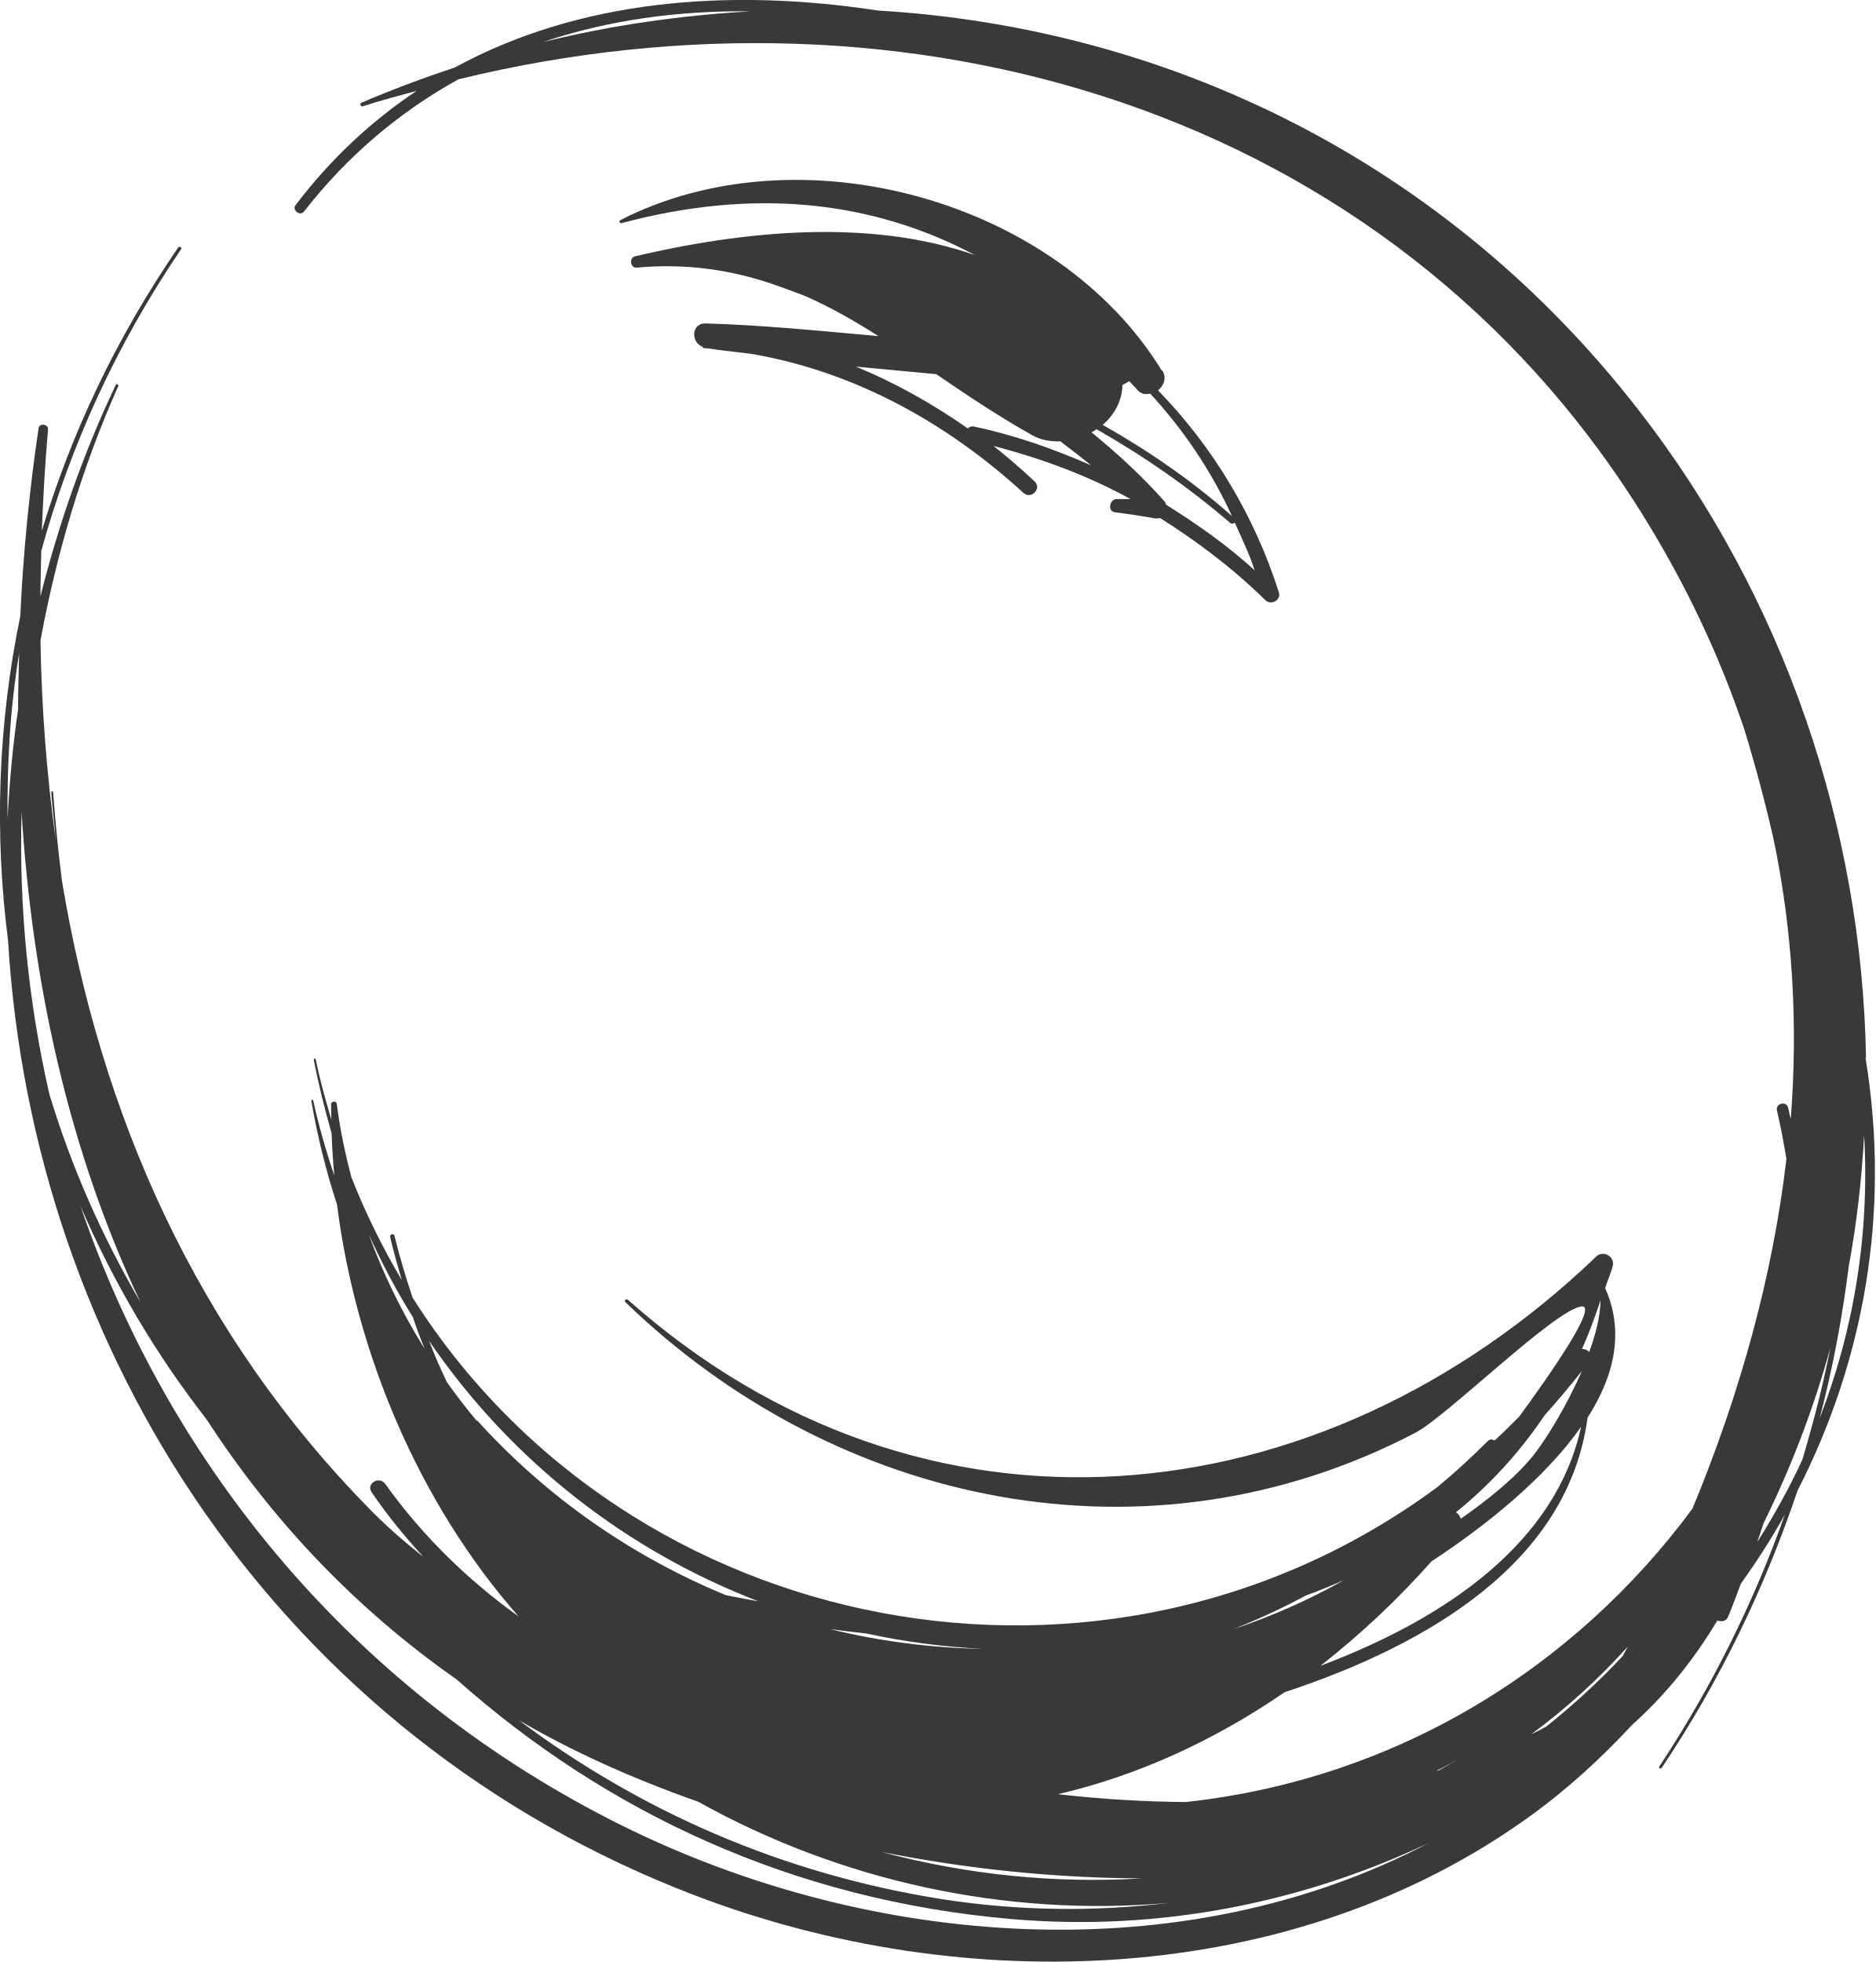
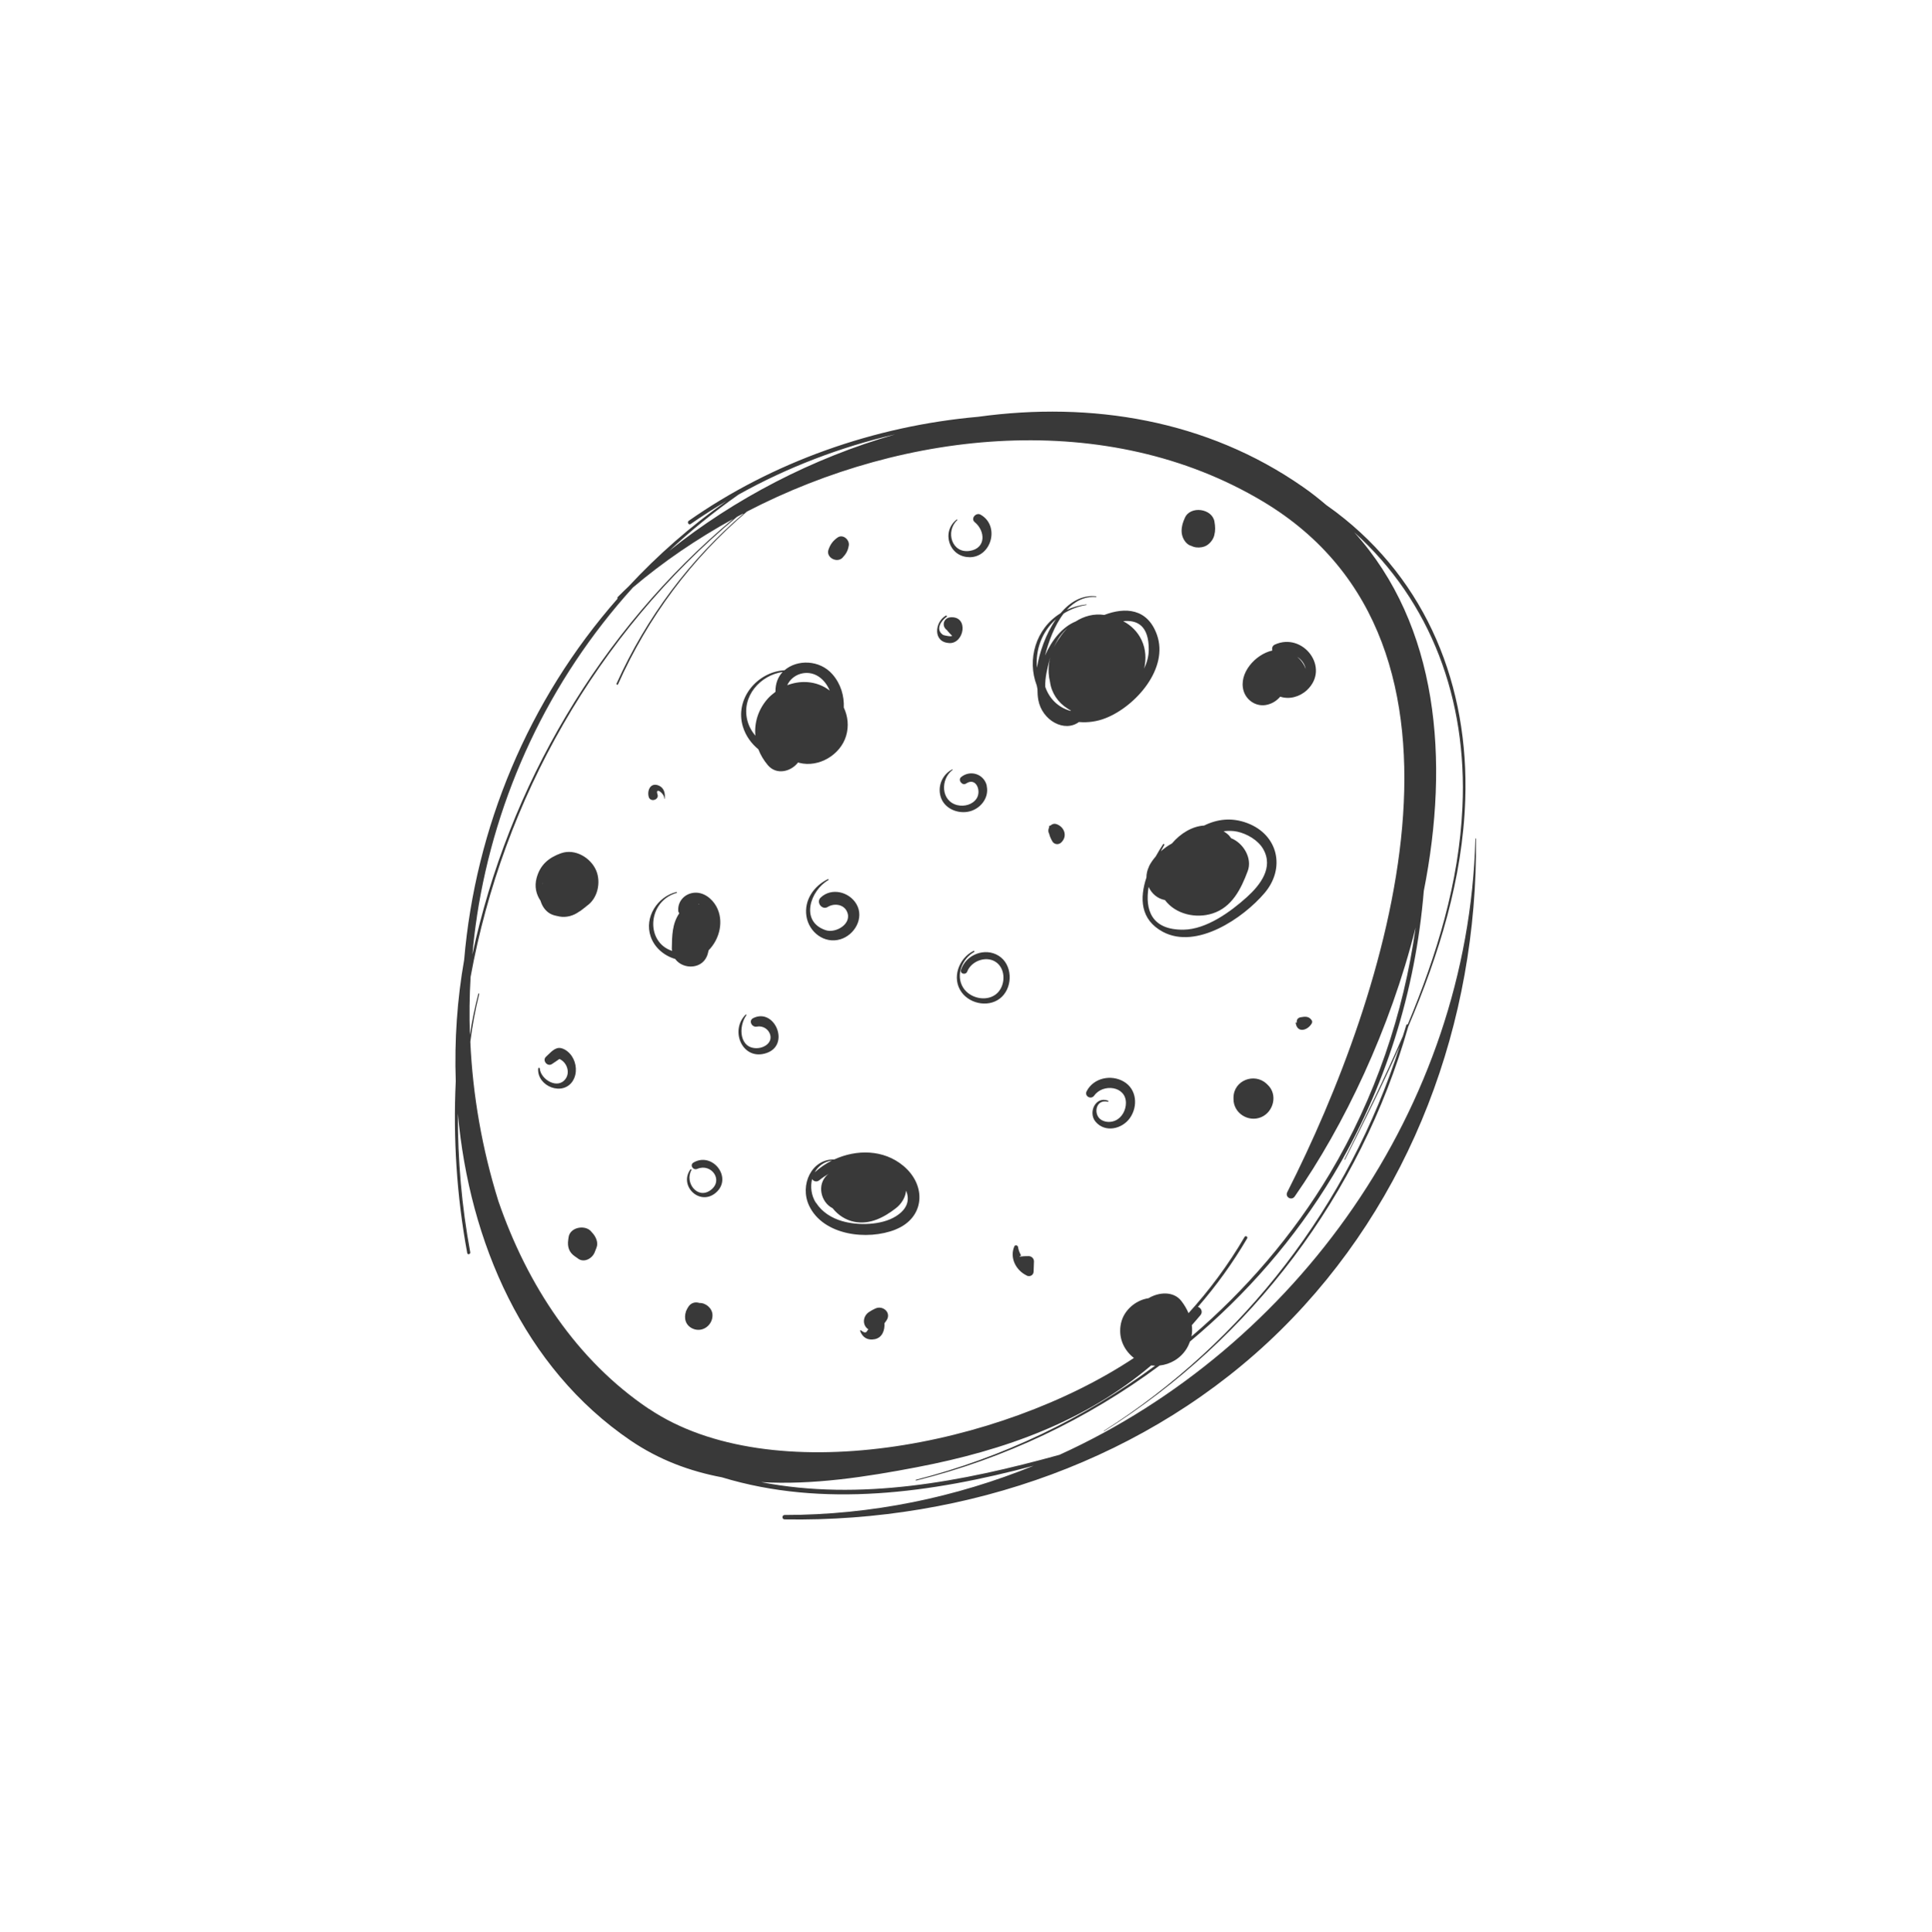
- <svg xmlns="http://www.w3.org/2000/svg" id="Capa_2" data-name="Capa 2" viewBox="0 0 69.51 72.73">
+ <svg xmlns="http://www.w3.org/2000/svg" id="Capa_2" data-name="Capa 2" viewBox="0 0 275.74 275.74">
  <defs>
    <style>
      .cls-1 {
+         fill: none;
+       }
+ 
+       .cls-2 {
        fill: #393939;
      }
    </style>
  </defs>
  <g id="Capa_1-2" data-name="Capa 1">
-     <path class="cls-1" d="M69.16,39.21c-.15-8.52-3.03-17.06-8.43-24.01C53.58,5.99,43.31,1.03,32.54.39,26.96-.46,21.45,0,16.86,2.5c-1.17.39-2.33.82-3.47,1.31-.07.03-.02.16.06.13.66-.22,1.33-.39,1.99-.57-1.65,1.1-3.17,2.5-4.49,4.24-.13.18.17.41.31.24,1.66-2.13,3.6-3.73,5.73-4.91,16.53-4.04,34.44.96,43.89,16.14,1.63,2.62,2.87,5.28,3.77,7.96.41,1.34.77,2.69,1.08,4.05.72,3.45.91,6.92.64,10.39-.04-.14-.06-.28-.1-.42-.07-.27-.48-.15-.41.11.14.6.25,1.19.35,1.79-.51,4.36-1.72,8.7-3.48,12.96-4.35,5.89-10.96,10.03-18.78,10.88-1.56-.01-3.15-.11-4.74-.29,2.97-.69,5.81-2,8.4-3.78,5.42-1.79,10.52-4.86,11.23-10.18,1-1.56,1.37-3.2.65-4.8.09-.28.2-.52.28-.81.1-.36-.35-.61-.61-.36-10.24,9.82-24.93,11.34-35.89,1.6-.06-.05-.15.03-.09.09,7.85,7.59,19.4,10.01,29.28,4.84,1.14-.59,5.12-4.52,6.14-4.68.7-.11-1.25,2.66-2.3,4.09-.3.3-.6.6-.91.88-.07-.05-.16-.06-.24.01-.61.61-1.23,1.18-1.87,1.71-12.31,9.11-29.95,5.68-37.99-7.02-.25-.75-.48-1.51-.67-2.29-.02-.1-.18-.06-.16.04.12.54.28,1.07.43,1.6-.71-1.2-1.34-2.47-1.87-3.82-.23-.88-.42-1.78-.54-2.72-.02-.12-.21-.09-.21.03,0,.19.01.38.01.56-.22-.73-.42-1.47-.58-2.23,0-.05-.08-.03-.07.02.18.94.41,1.84.66,2.72.02.52.05,1.04.1,1.57-.3-.9-.57-1.82-.78-2.78,0-.05-.08-.03-.07.02.23,1.33.55,2.61.95,3.83.7,5.5,3.03,11.07,6.73,15.27-1.85-1.33-3.53-2.94-4.94-4.91-.22-.31-.72-.02-.51.3.59.87,1.24,1.66,1.92,2.4-.71-.56-1.36-1.13-1.93-1.71-6.53-6.62-10.02-14.7-11.46-23.32-.14-1.1-.25-2.2-.33-3.31,0-.05-.07-.05-.07,0,.04.6.12,1.2.17,1.8-.34-2.45-.53-4.93-.57-7.43.59-3.18,1.51-6.35,2.88-9.42.03-.06-.06-.12-.09-.05-1.21,2.55-2.12,5.17-2.79,7.83,0-.56.02-1.12.03-1.68,1.06-3.85,2.77-7.63,5.18-11.18.05-.07-.06-.13-.11-.06-2.29,3.34-3.96,6.88-5.05,10.5.05-1.25.12-2.51.23-3.76.02-.2-.32-.25-.35-.05-.34,2.29-.57,4.63-.68,6.98-.83,4.01-.96,8.07-.45,12.03.91,15.24,10.05,29.5,25.48,35.39,9.95,3.8,22.13,3.44,30.96-2.97,1.38-1,2.62-2.14,3.75-3.36,1.23-1.1,2.28-2.4,3.16-3.87.15.06.33.03.4-.14.17-.4.31-.81.47-1.22.59-.83,1.14-1.68,1.63-2.56-1.15,3.25-2.71,6.39-4.65,9.33-.04.06.05.11.09.05,2.16-3.22,3.82-6.68,5.03-10.27,2.44-4.76,3.47-10.26,2.52-16.06ZM20.12,1.56c2.43-.82,5.02-1.17,7.69-1.14-2.57.15-5.14.51-7.69,1.14ZM59.32,48.21c-.01.57-.17,1.23-.42,1.91-.07-.08-.17-.12-.27-.11.26-.57.48-1.18.69-1.81ZM57.25,52.46c.47-.52.93-1.07,1.38-1.64-.58,1.33-1.37,2.62-1.89,3.24-.69.82-1.65,1.57-2.6,2.24-.03-.11-.09-.19-.18-.24,1.24-1,2.35-2.2,3.29-3.6ZM53.07,57.87c2.08-1.37,4.21-3.1,5.53-4.98-.93,4.27-4.94,7.08-9.66,8.86,1.48-1.16,2.87-2.46,4.13-3.89ZM48.41,59.14c.48-.17.95-.37,1.41-.57-1.33.75-2.72,1.36-4.13,1.83.92-.36,1.82-.78,2.72-1.26ZM.67,26.3c-.2,1.35-.32,2.71-.39,4.07-.02-2.04.09-4.1.43-6.15-.02.69-.04,1.39-.04,2.08ZM42.32,69.63c-3.24.2-6.51-.14-9.65-.98,3.15.63,6.43.97,9.65.98ZM32.1,60.55c1.42.31,2.87.5,4.32.57-1.91-.03-3.81-.28-5.66-.73.44.06.89.11,1.34.16ZM13.66,45.74c.49,1.08,1.03,2.11,1.64,3.08.13.4.28.78.43,1.17-.82-1.32-1.52-2.74-2.07-4.25ZM17.67,52.67c-.39-.46-.76-.95-1.11-1.44-.24-.5-.46-1.01-.66-1.53,3.08,4.51,7.38,7.8,12.21,9.66-.41-.07-.81-.15-1.21-.23-3.47-1.43-6.63-3.62-9.21-6.47ZM25.88,66.79c5.29,2.95,11.42,4.28,17.42,3.75-2.72.33-5.52.3-8.33-.13-6.04-.95-11.29-3.31-15.75-6.65,1.94,1.14,4.19,2.16,6.66,3.03ZM.8,30.1c.39,6.35,1.76,12.59,4.41,18.18-1.43-2.45-2.57-5.03-3.38-7.72-.78-3.41-1.13-6.92-1.03-10.46ZM23.07,67.68c-9.9-4.91-16.79-13.32-20.09-22.98,1.21,2.81,2.77,5.47,4.68,7.92,2.38,3.67,5.43,6.95,9.27,9.64,5.51,4.9,12.43,8.18,20.58,8.88,5.46.47,10.77-.61,15.46-2.83-9.21,4.84-20.76,3.9-29.9-.63ZM53.35,65.62s-.09.02-.13.03c.28-.13.54-.28.81-.43-.23.13-.45.27-.68.39ZM60.16,61.37c-.88.94-1.83,1.82-2.85,2.63-.18.1-.37.2-.56.29,1.29-.95,2.49-2.04,3.58-3.25-.06.11-.12.22-.18.33ZM65.14,57.13c.08-.23.15-.45.23-.68,1.03-2.09,1.86-4.27,2.47-6.5-.27,1.4-.63,2.78-1.04,4.16-.48,1.04-1.04,2.05-1.65,3.02ZM67.44,52.58c.49-1.86.84-3.74,1.08-5.64.3-1.61.48-3.23.57-4.86.21,3.73-.4,7.27-1.65,10.5ZM43.06,13.74c-3.89-6.36-13.44-8.97-20.07-5.58-.06.03-.02.13.05.11,4.87-1.3,9.25-.86,13.1,1.19-3.91-1.38-8.6-.9-12.6.04-.23.05-.19.44.06.42,1.89-.17,3.5.1,4.98.59.44.16.88.31,1.3.48.93.41,1.81.92,2.68,1.47-2.13-.19-4.27-.41-6.4-.47-.55-.02-.56.71-.11.87,0,.01,0,.03-.01.04.04,0,.08,0,.12.01,0,0,0,0,0,0,.14,0,.27.04.4.05.43.06.86.1,1.3.16,3.79.65,7.22,2.54,10.07,5.15.28.26.69-.15.42-.42-.5-.47-1.01-.91-1.53-1.32,1.8.47,3.5,1.1,5.08,1.97-.17,0-.34,0-.51,0-.27,0-.35.45-.07.49.5.06,1.01.14,1.51.23.06,0,.11,0,.16-.02,1.38.87,2.7,1.86,3.91,3.05.21.2.59,0,.5-.29-.91-2.85-2.44-5.39-4.48-7.49.21-.17.33-.46.16-.74ZM36.09,15.81c-.09-.02-.16.02-.22.07-1.32-.92-2.69-1.69-4.15-2.29.99.09,1.98.19,2.98.28,1.13.77,2.3,1.56,3.57,2.27.32.18.68.23,1.03.22.38.29.76.58,1.14.89-1.39-.61-2.83-1.12-4.35-1.44ZM45.76,19.36c.26.59.54,1.16.74,1.78-1.02-.93-2.13-1.71-3.28-2.43-.02-.03-.02-.07-.04-.1-.81-.92-1.73-1.77-2.72-2.58.06-.04.12-.08.18-.12,1.72.98,3.38,2.12,4.95,3.47.07.06.14.03.18-.02ZM45.66,19.13c-1.49-1.32-3.11-2.43-4.79-3.38.45-.39.72-.91.73-1.48.09-.04.17-.09.25-.14.1.11.2.2.3.32.14.16.31.18.48.14,1.24,1.35,2.26,2.86,3.03,4.54Z" />
+     <path class="cls-2" d="M148.13,98.39c0,.54.03,1.06.12,1.55.54,2.94,3.74,4.68,5.8,3.15,1.26.11,2.58-.06,3.83-.56,4.23-1.67,9.05-7.07,7.3-11.92-1.35-3.76-4.53-3.95-7.51-2.81-1.46-.22-2.88.16-4.08.93-1.91.78-3.43,2.68-4.38,4.87.49-1.93,1.33-4.29,2.67-6.01.93-.57,1.99-1.01,3.23-1.21.04,0,.03-.08-.01-.08-1.03.12-1.95.4-2.78.77,1.09-1.18,2.46-1.95,4.18-1.83.06,0,.06-.09,0-.1-2.04-.22-3.74.83-5.09,2.43-3.54,2.18-4.8,6.62-3.38,10.31.03.17.06.34.1.51ZM164.02,92.75c0,.92-.25,1.84-.66,2.72.31-1.34.26-2.75-.36-4.07-.57-1.21-1.51-2.12-2.63-2.71,2.04-.21,3.67.68,3.65,4.06ZM152.46,89.64c-.43.42-.83.89-1.15,1.4-.33.44-.61.91-.84,1.4.47-1.09,1.09-2.06,2-2.8ZM149.85,94.2c.16-.59.36-1.16.59-1.7-.7,1.49-.93,3.19-.52,4.85.21,1.6,1.15,2.96,2.48,3.8.16.12.34.21.51.31-.02.01-.05.03-.07.04-1.71-.47-3.01-1.71-3.6-3.44-.04-1.29.29-2.63.62-3.87ZM150.77,88.41c-1.45,2.09-2.38,4.78-2.71,6.93-.24-2.54.7-5.15,2.71-6.93ZM140.9,112.22c-.37-1.7-2.35-2.35-3.67-1.27-.51.42.16,1.29.71.92,1.43-.95,2.21,1.06,1.5,2.14-.58.88-1.75,1.18-2.74.95-2.38-.57-2.45-3.7-.69-5.04.04-.03,0-.09-.04-.07-1.39.71-2.11,2.31-1.68,3.85.46,1.65,2.26,2.48,3.87,2.21,1.71-.28,3.12-1.92,2.72-3.7ZM138.4,79.56c3.19.02,4.4-4.52,1.6-6.08-.65-.36-1.45.56-.83,1.07,1.5,1.23,1.67,3.71-.68,4.1-2.6.43-3.55-2.79-1.81-4.39.05-.04-.02-.13-.07-.09-2.27,1.75-1.1,5.36,1.79,5.38ZM164.06,123.72c-.26.52-.37,1.05-.37,1.56-.98,2.95-.9,6.03,2.35,7.77,4.82,2.57,11.47-1.96,14.52-5.55,2.99-3.52,1.96-8.29-2.45-9.97-2.23-.85-4.32-.58-6.18.34-1.69.1-3.36,1.1-4.6,2.56-.58.31-1.1.69-1.59,1.12.17-.32.34-.63.5-.91.06-.11-.1-.2-.17-.1-.35.53-.71,1.12-1.06,1.75-.37.43-.71.9-.97,1.43ZM166.34,128.52c1.53,2.03,4.41,2.66,6.77,1.91,2.8-.89,4.09-3.51,5.04-6.06.69-1.83-.63-4.01-2.37-4.69-.1-.13-.19-.27-.31-.4-.24-.24-.5-.42-.76-.6.62-.07,1.26-.08,1.94.06,1.39.3,2.97,1.21,3.7,2.47,1.54,2.65-.41,5.15-2.31,6.87-2.33,2.1-5.77,4.61-9.05,4.66-4.64.06-5.52-2.9-4.99-6.11.43.96,1.29,1.7,2.34,1.88ZM137.21,138.47c-.18.58.68.79.89.25.57-1.48,2.61-2.27,4-1.42,1.62.99,1.5,3.64.05,4.7-1.44,1.06-3.72.49-4.64-1-1.1-1.78-.13-4.11,1.58-5.08.1-.06.01-.2-.09-.15-2.11,1.04-3.17,3.9-1.7,5.91,1.29,1.77,4.15,2.22,5.76.63,1.59-1.56,1.49-4.61-.46-5.84-1.96-1.24-4.7-.17-5.38,2ZM107.54,145.37c-.71.35-.19,1.35.51,1.21.85-.17,1.72.35,1.93,1.22.26,1.08-.83,1.79-1.77,1.85-2.66.18-2.83-3.07-1.64-4.7.05-.06-.05-.13-.11-.08-2.31,2.3-.43,6.65,2.99,5.48,3.43-1.17,1.14-6.51-1.92-4.98ZM117.17,128.16c-.69.66.2,1.84,1.02,1.33.87-.54,2.22-.41,2.72.62.86,1.76-1.57,3.19-3.02,2.7-3.72-1.24-2.19-5.68.38-7.15.09-.05.01-.18-.08-.13-1.99.98-3.4,2.99-3.05,5.28.35,2.28,2.57,4,4.86,3.3,2.04-.62,3.42-3.05,2.29-5.01-1.04-1.79-3.59-2.41-5.12-.94ZM160.47,154.44c-1.81-1.07-4.32-.55-5.31,1.35-.38.72.62,1.28,1.08.63,1.24-1.74,4.54-1.37,4.52,1.07,0,1.01-.56,2.08-1.51,2.5-.61.27-1.33.27-1.93-.05-1.29-.68-.93-3.07.85-2.63.1.02.13-.11.04-.15-1.78-.7-2.88,1.67-1.8,2.98,1.36,1.64,3.81,1.07,4.92-.51,1.17-1.66.99-4.1-.86-5.19ZM127.86,175.55c4.21-1.68,4.47-6.31,1.11-9.1-2.83-2.35-6.68-2.36-9.86-.9-3.24-.09-4.98,3.66-3.58,6.61,2.03,4.26,8.34,4.98,12.32,3.4ZM118.79,165.7c-.9.45-1.73,1.02-2.47,1.69.49-.87,1.32-1.53,2.47-1.69ZM116.5,171.75c-.67-1.04-.82-2.3-.55-3.4.19.31.65.48,1.02.17.44-.36.91-.67,1.4-.96-.09.07-.19.13-.27.21-1.49,1.36-.92,3.89.78,4.74.77.98,1.88,1.7,3.1,1.94,2.21.44,4.23-.62,5.92-1.93.82-.63,1.38-1.56,1.47-2.52.52,1.24.28,2.58-1.47,3.67-2.07,1.29-5.43,1.33-7.66.68-1.49-.43-2.87-1.28-3.72-2.61ZM99.03,165.98c-.61.35-.07,1.17.53.91,1.98-.85,3.8,1.62,1.91,3.03-1.88,1.4-3.75-1.09-2.75-2.85.06-.1-.09-.18-.15-.09-1.67,2.35,1.34,5.24,3.61,3.34,2.51-2.11-.43-5.91-3.15-4.34ZM81.79,154.31c.66-1.05.53-2.51-.15-3.52-.35-.52-.91-1-1.54-1.14-.88-.19-1.54.7-2.14,1.23-.57.51.17,1.46.82,1.06.38-.24.73-.49,1.09-.74,1.02.43,1.57,1.84.9,2.81-1.12,1.62-3.58.11-3.7-1.44-.01-.15-.22-.15-.23,0-.18,2.54,3.53,4.01,4.95,1.75ZM93.88,113.43c-.4-1.15,1.02-.16.96.61,0,.03.05.04.06,0,.12-.8-.11-1.63-.95-1.92-1.09-.37-1.57.74-1.33,1.65.22.82,1.53.45,1.26-.35ZM146.59,182.13c.45.21.97-.04.99-.57.02-.49.04-.98.05-1.47,0-.4-.34-.73-.74-.74-.44,0-.85.01-1.29.07-.01-.04-.03-.08-.04-.12.08.12.25.01.19-.12-.2-.37-.34-.75-.4-1.16-.05-.23-.43-.3-.52-.07-.7,1.63.21,3.43,1.77,4.17ZM150.85,117.67c-.35-.12-.66,0-.88.22-.06-.03-.14-.03-.16.06-.02.08-.02.15-.03.22-.13.28-.14.6.02.88.09.37.25.73.46,1.09.27.45.88.51,1.25.16.95-.89.48-2.23-.66-2.63ZM135.51,91.82c2.19.12,2.85-3.9.19-3.68-.99.08-1.31,1.26-.49,1.83-.06-.04.73.86.74.79-.03.21-1.2-.03-1.33-.13-1.14-.8-.16-2.08.53-2.55.11-.08.01-.25-.11-.18-1.61.93-1.85,3.79.47,3.91ZM120.3,79.62c.47-.49.75-.96.87-1.63,0,0,0,0,0,0,.24-.84-.79-1.82-1.6-1.23-.65.47-.99.93-1.27,1.69-.43,1.15,1.21,2,2.01,1.17ZM185.68,145.25c-.43.08-.58.43-.52.77h-.05c-.02-.07-.12-.04-.11.03.22,1.53,1.72,1.07,2.29.08.08-.13.09-.32,0-.45-.41-.61-.95-.55-1.62-.43ZM125,186.82c-.34.16-.64.32-.95.53-.88.6-.98,1.91,0,2.5-.29-.17-.15.88-1.1.11-.06-.05-.18,0-.14.08.35.94,1.08,1.37,2.08,1.17,1.08-.21,1.46-1.28,1.39-2.27.11-.16.24-.31.34-.48.65-1.09-.6-2.12-1.63-1.63ZM99.84,186.03c-.51-.15-1.07-.06-1.46.42-.06.07-.1.15-.15.23-.03.04-.05.08-.08.12-.06.11-.11.22-.16.33-.01.04-.05.07-.05.11,0,0,0,.01,0,.02-.32.94-.08,2,1.01,2.46,1.38.58,2.82-.53,2.78-1.97-.03-.97-.97-1.75-1.88-1.71ZM120.81,105.06c.41-1.39.25-2.8-.33-4.03.06-1.68-.42-3.37-1.62-4.75-1.83-2.1-5.05-2.15-6.85-.58-3.91.23-7.14,4.08-5.94,8.05.41,1.34,1.21,2.41,2.21,3.24.31.8.76,1.56,1.35,2.26,1.24,1.46,3.31.93,4.32-.39.06.02.11.05.18.06,2.77.71,5.88-1.14,6.68-3.86ZM110.72,98.78c-.41.31-.81.64-1.15,1.03-1.35,1.56-1.88,3.42-1.72,5.24-.54-.66-.96-1.41-1.16-2.25-.82-3.4,1.86-6.39,5.06-6.86-.66.69-1.05,1.65-1.03,2.83ZM112.4,97.84c.71-1.61,2.84-2.32,4.47-1.25.73.48,1.25,1.2,1.6,2.01-.23-.17-.47-.34-.73-.48-1.69-.93-3.63-.94-5.35-.28ZM181.02,100.6c.76-.21,1.3-.59,1.77-1.13,1.29.43,2.78.03,3.81-.93,3.41-3.18-.57-8.35-4.59-6.5-.35.16-.43.52-.35.84-2.45.55-4.84,3.28-4.1,5.76.44,1.46,1.96,2.37,3.45,1.96ZM186.44,95.53c-.24-.67-.66-1.28-1.23-1.75.65.4,1.1,1.04,1.23,1.75ZM101.06,136.16c.04-.16.08-.32.12-.48,1.6-1.62,2.22-4.25,1.09-6.28-.63-1.13-1.85-2.08-3.21-1.93-1.36.15-2.36,1.29-2.21,2.65.01.12.09.18.14.27-1.02,1.51-1.04,3.18-1.07,5.08,0,.11.04.2.05.3-3.86-1.24-3.53-7.1.64-8.28.08-.02.05-.15-.04-.13-2.71.67-4.61,3.61-3.67,6.35.54,1.59,1.92,2.75,3.5,3.21,1.13,1.57,4.05,1.53,4.66-.76ZM99.75,129.08s.07.05.1.07c-.05-.02-.1-.03-.15-.04.01,0,.03-.02.04-.03ZM180.85,154.74c-1.75-1.62-4.7-.49-4.73,1.96v.2c-.02,2.04,2.12,3.38,3.95,2.61,1.78-.75,2.41-3.24.92-4.63-.05-.05-.1-.09-.15-.14ZM80.11,121.82c-1.77.64-2.98,1.65-3.49,3.52-.34,1.24-.07,2.36.57,3.29,0,.01,0,.03.01.04l-.03-.03s.03.05.04.08c.2.62.56,1.19,1.13,1.6.35.25.76.38,1.17.46.09.03.19.04.28.06.03,0,.06.01.09.02.95.18,2.01-.1,2.81-.7.06-.03.12-.06.17-.09.25-.19.5-.38.74-.57.08-.06.12-.1.16-.14,1.59-1.07,2.07-3.39,1.36-5.07-.77-1.82-3.02-3.18-5.02-2.46ZM77.48,126.13s-.04.08-.06.12c0,0,0-.01,0-.02.14-.28.16-.31.06-.1ZM84.39,175.81c-.89-.99-3.02-.58-3.21.85l-.05.36c-.14,1,.11,1.79.96,2.37.12.08.23.16.35.24.86.75,2.1.11,2.47-.83.09-.22.18-.44.26-.67.28-.7-.08-1.52-.54-2.04-.08-.09-.17-.19-.25-.28ZM169.9,77.87s.09.04.13.06c0,0,0-.01.01-.02.45.25,1,.32,1.54.22.05,0,.09-.02.14-.03.78-.15,1.46-.91,1.65-1.65.18-.7.15-1.27.03-1.97-.31-1.88-3.44-2.32-4.22-.55-.29.65-.47,1.18-.47,1.9,0,.78.44,1.7,1.17,2.04ZM210.66,119.78c-1.06,38.43-25.62,72.59-59.39,87.94-13.87,3.84-28.47,6.64-42.6,3.9,7.38.43,14.99-.74,22.28-2.14,12.62-2.42,24.02-6.56,33.41-14.52.19.02.38.03.57.03-10.17,7.55-21.8,13.13-34.15,16.29-.07.02-.04.13.03.11,12.6-3.12,24.44-8.75,34.76-16.42,1.54-.17,2.99-1.01,3.85-2.4.21-.34.36-.68.49-1.03,8.01-6.69,14.97-14.65,20.42-23.7,7.49-12.41,11.78-26.38,12.96-40.63,3.71-18.7,2.09-37.89-9.94-51.22,11,9.91,16.15,23.91,15.46,39.2-.49,10.85-3.66,21.14-7.81,31.08-.08-.03-.18,0-.21.1-.15.53-.33,1.05-.49,1.57-2.57,5.98-5.47,11.83-8.33,17.6-.02.04.04.08.07.04,2.67-5.31,5.37-10.71,7.82-16.21-7.27,22.66-22.11,42.1-42.25,54.93-.03.02,0,.07.03.05,21.11-13.27,36.58-33.75,43.42-57.74,4.41-10.35,7.77-21.1,8.15-32.44.55-16.14-5.41-31.17-18.45-41.05-.45-.34-.92-.66-1.38-1-1.06-.9-2.16-1.78-3.35-2.6-13.73-9.58-30.21-12.24-46.38-10.01-14.82,1.31-29.38,6.47-41.31,14.85-.28.2-.01.66.27.46,1.66-1.16,3.37-2.24,5.11-3.28-5.16,3.62-9.82,7.72-13.97,12.19-.52.5-1.05,1-1.55,1.51-.07.08-.06.16-.02.23-12.77,14.52-20.3,32.73-21.91,51.58-.99,5.6-1.4,11.44-1.2,17.33-.38,8.16.13,16.4,1.64,24.54.05.28.48.16.43-.12-1.22-6.57-1.79-13.19-1.77-19.8,1.65,18.33,9.39,36.28,24.64,46.66,4.1,2.79,8.5,4.41,13.06,5.27,14.46,4.4,29.97,2.23,44.51-1.65-11.1,4.51-23.11,7.03-35.55,7.03-.41,0-.41.63,0,.63,25.98.44,52.08-8.58,70.75-26.95,18.77-18.48,28.19-44.09,27.97-70.22,0-.07-.11-.07-.12,0ZM105.46,70.61c6.97-3.89,14.52-6.78,22.34-8.59-11.79,3.38-22.97,9.2-32.26,16.64,3.07-2.88,6.38-5.57,9.92-8.05ZM68.1,130.83s0-.02,0-.04c0,0,0,0,0,0,2.64-17.21,10.22-33.61,22.26-46.9,4.32-3.67,9.14-6.95,14.3-9.79-19.04,15.94-32.06,38.17-37.22,62.19.17-1.83.38-3.65.66-5.46ZM92.66,201.17c-10.32-6.93-17.38-17.7-21.5-29.67-2.33-7.47-3.66-15.11-4.01-22.75.28-2.26.7-4.54,1.27-6.82.02-.08-.11-.12-.13-.04-.51,1.96-.91,3.92-1.2,5.87-.1-2.77-.06-5.53.1-8.28,4.63-25.37,18-49.01,38.04-65.69.34-.19.69-.37,1.03-.55-7.77,6.64-13.95,14.86-18.23,24.36-.06.13.14.25.2.12,4.3-9.63,10.54-17.97,18.42-24.68,22.74-11.78,51.51-14.69,73.67-1.44,34.21,20.45,17.64,70.67,3.48,98.61-.36.71.61,1.27,1.06.62,7.07-10.12,13.63-23.92,17.26-38.39-1.72,12.32-5.78,24.31-12.25,35.13-5.28,8.82-12.01,16.64-19.75,23.25.11-.54.11-1.07.05-1.61.41-.48.83-.94,1.24-1.44.38-.47.06-1.06-.37-1.17,2.59-2.98,4.95-6.23,7.03-9.78.14-.24-.23-.45-.37-.21-2.33,3.99-5.03,7.61-8,10.88-.26-.61-.61-1.2-1.03-1.74-1.13-1.45-3.26-1.26-4.68-.39-1.62.23-3.13,1.4-3.73,2.91-.18.46-.27.92-.31,1.38,0,.03,0,.07,0,.1-.1,1.61.65,3.13,1.95,4.14-19.09,12.69-51.81,18.98-69.23,7.27Z" />
+     <rect class="cls-1" width="275.74" height="275.74" />
  </g>
</svg>
